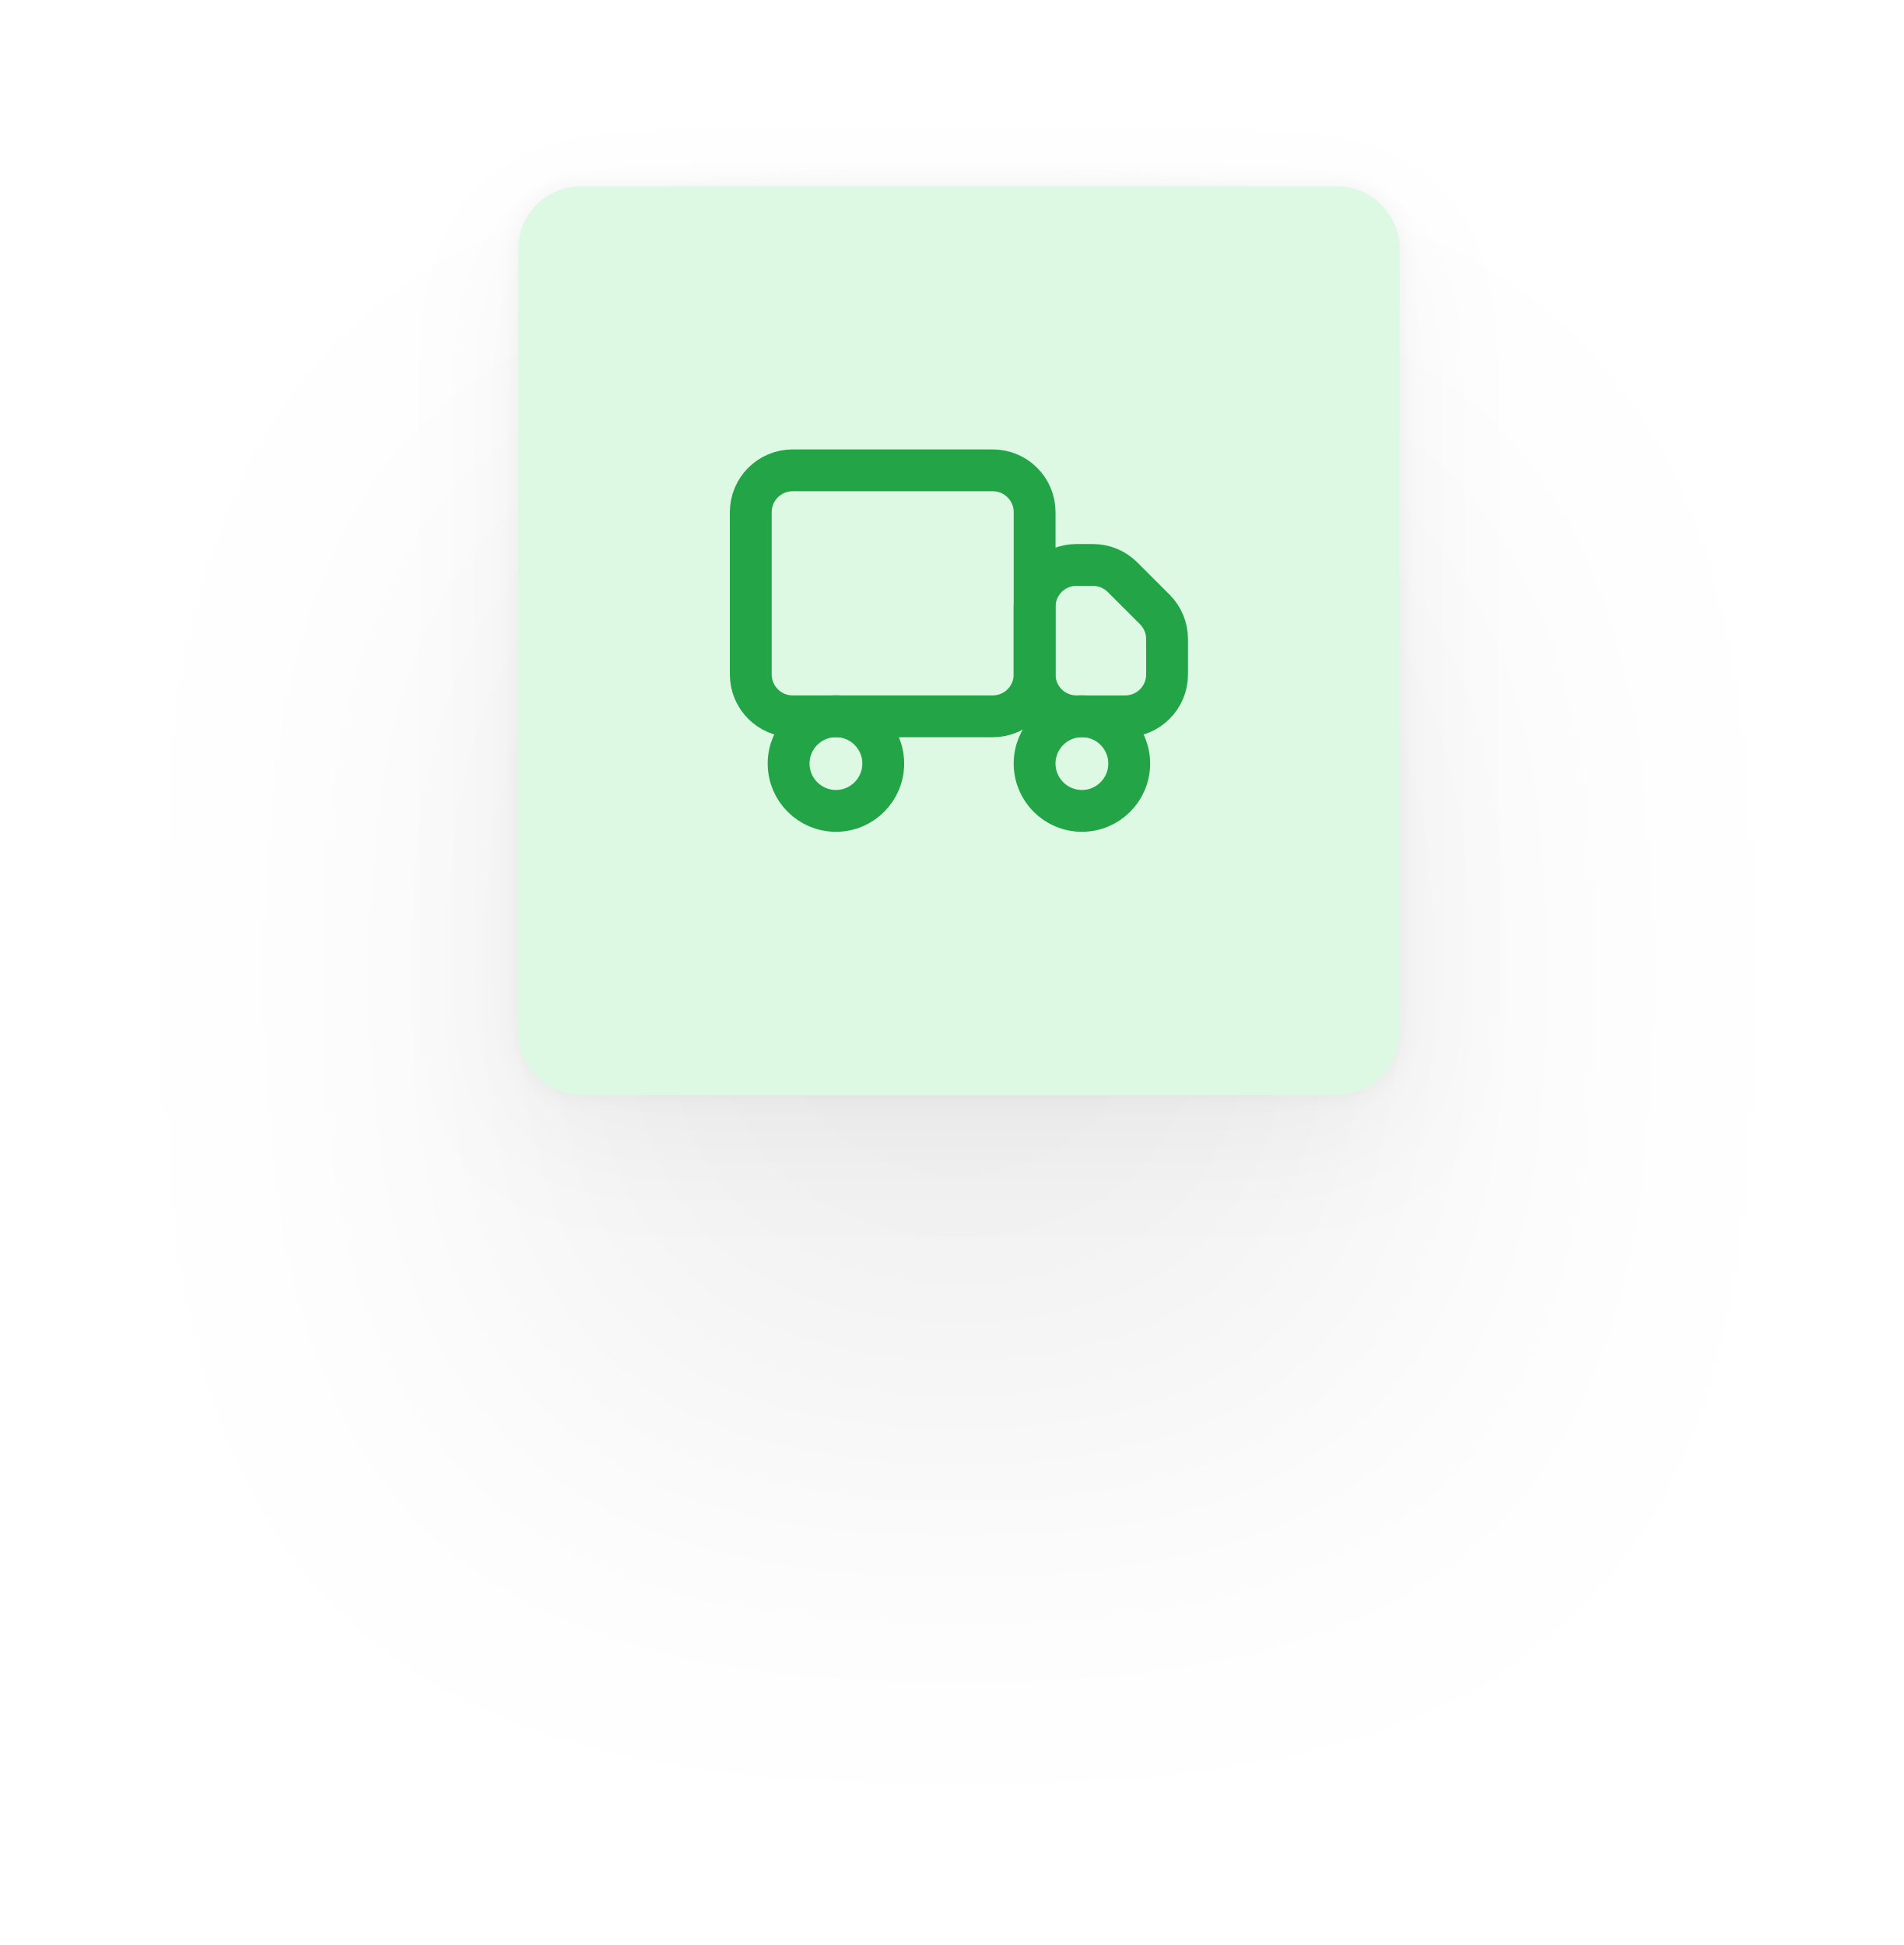
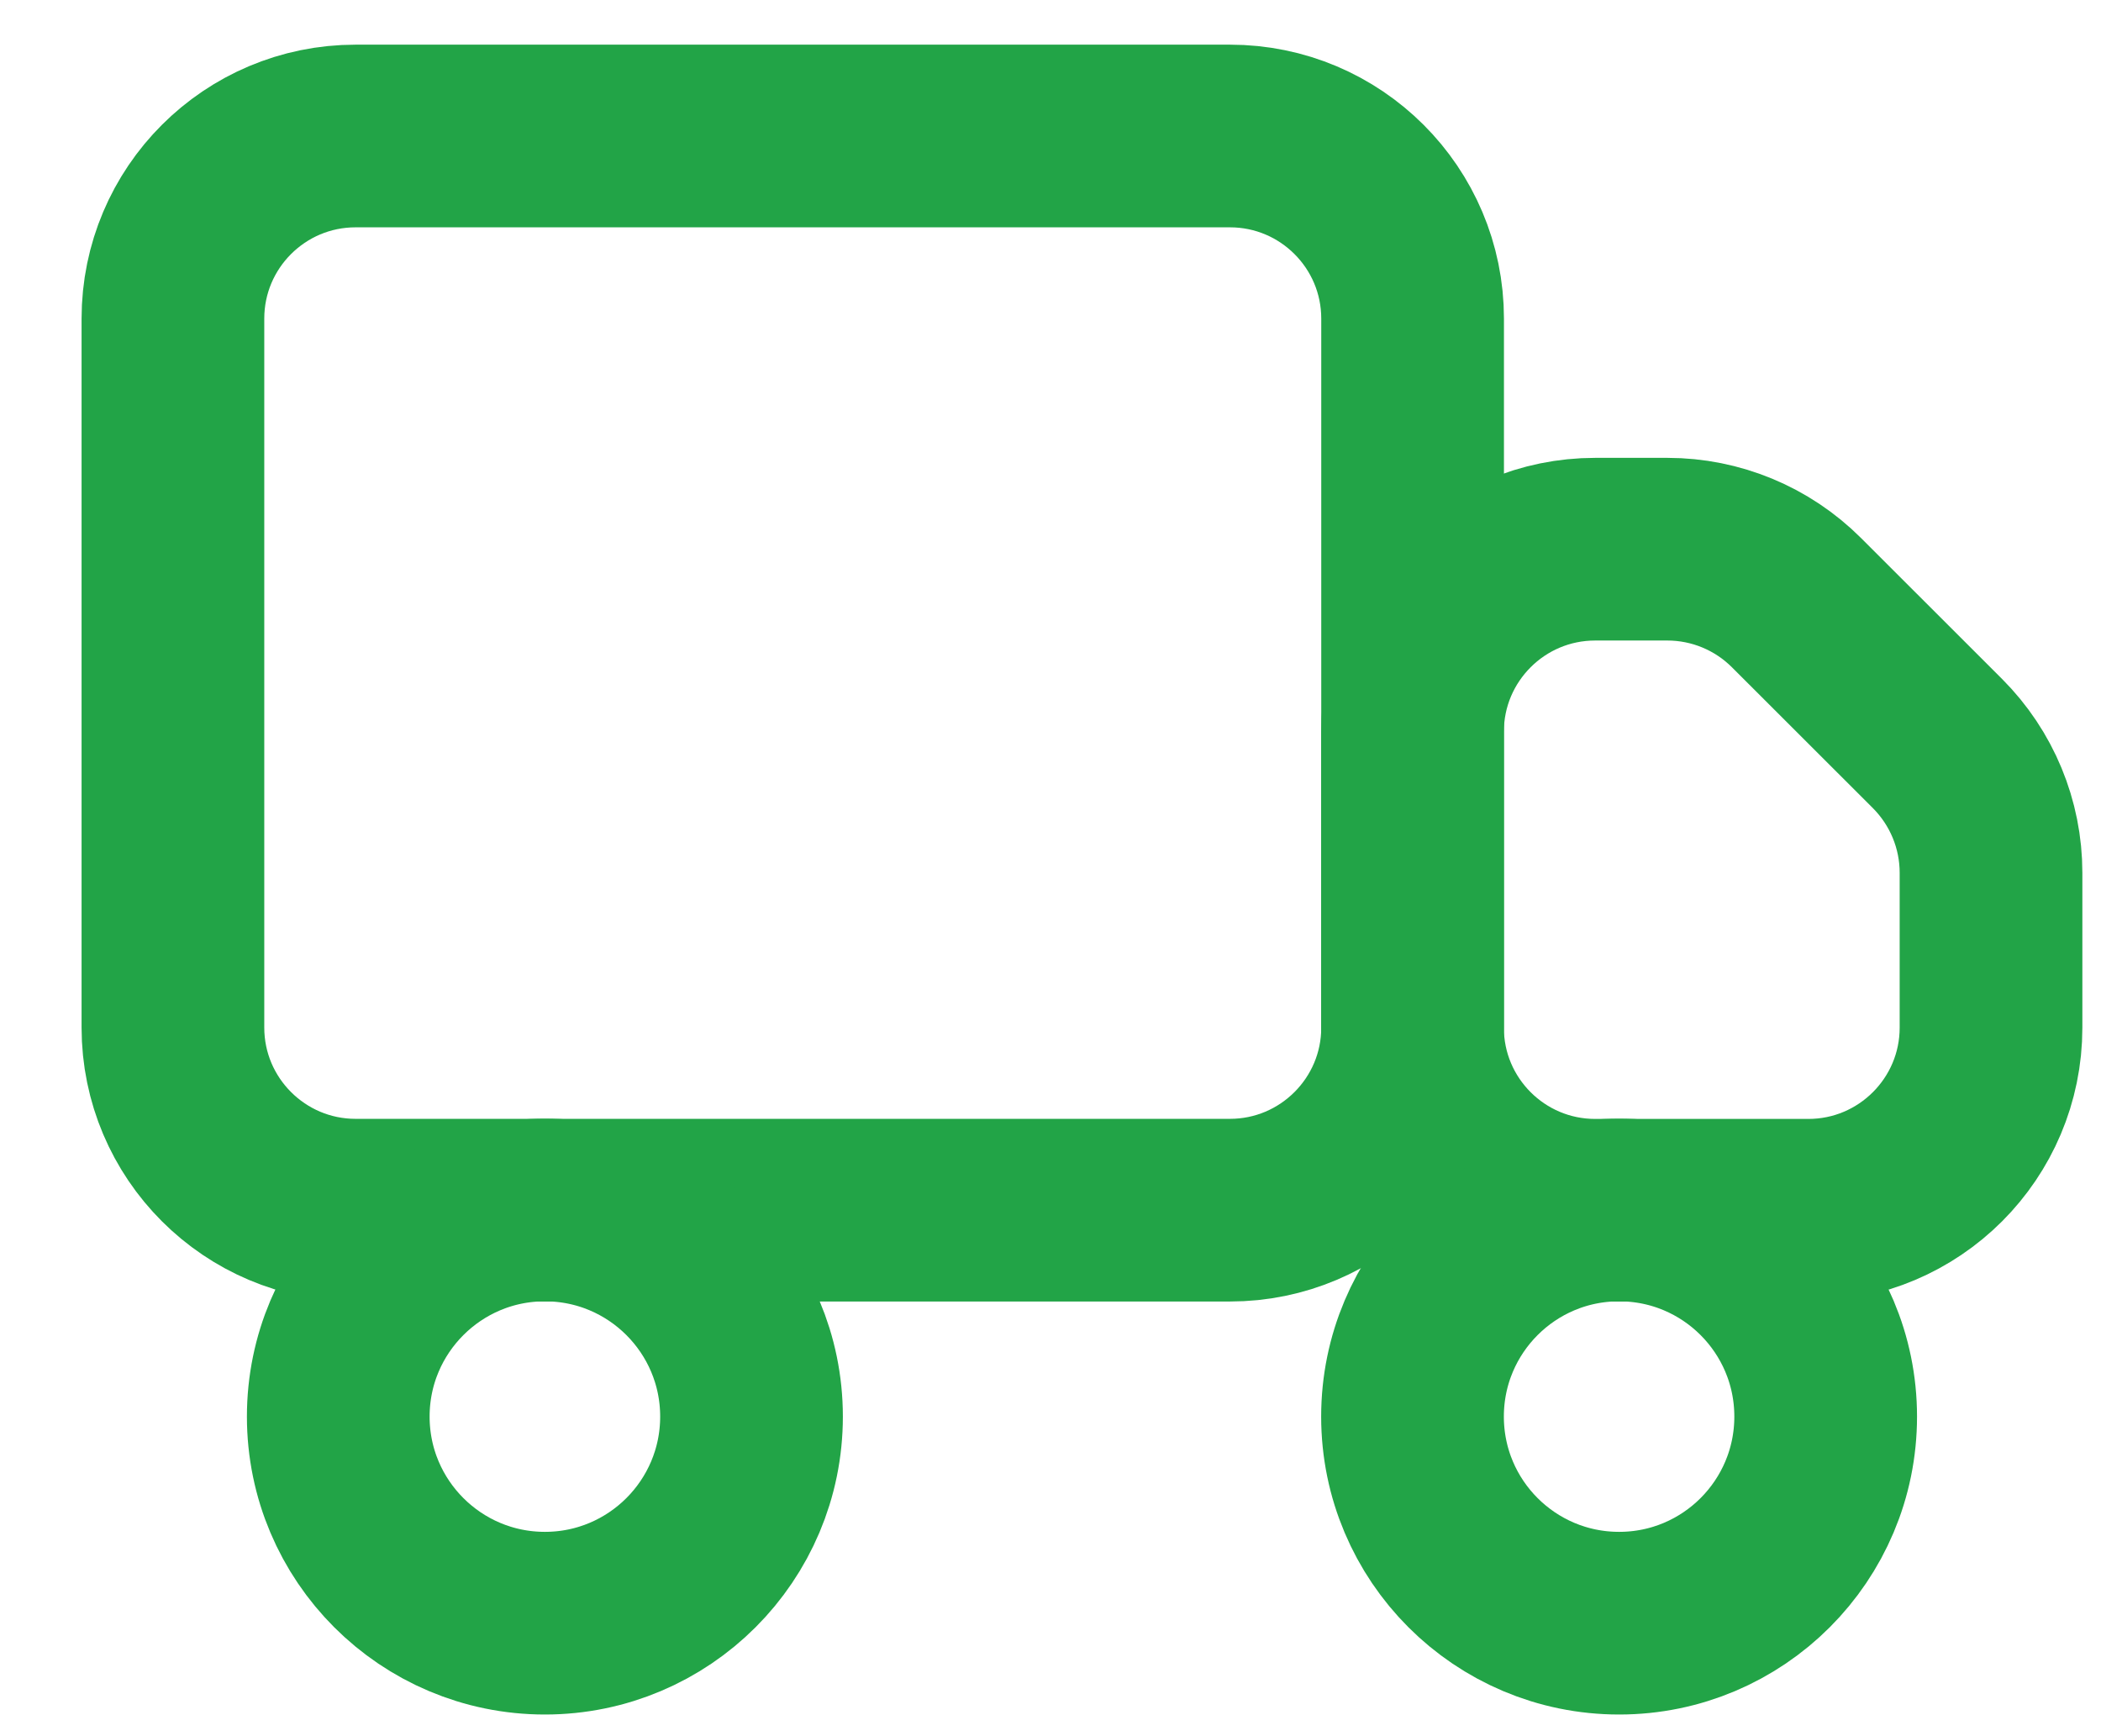
- <svg xmlns="http://www.w3.org/2000/svg" width="91" height="93" viewBox="0 0 91 93" fill="none">
-   <g filter="url(#filter0_ddd_31_11)">
-     <path d="M24.773 11.91C24.773 10.253 26.116 8.91 27.773 8.91H63.915C65.572 8.91 66.915 10.253 66.915 11.91V49.351C66.915 51.008 65.572 52.351 63.915 52.351H27.773C26.116 52.351 24.773 51.008 24.773 49.351V11.91Z" fill="#DDF9E4" />
-   </g>
-   <path d="M51.725 38.772C52.974 38.772 53.986 37.759 53.986 36.51C53.986 35.261 52.974 34.248 51.725 34.248C50.475 34.248 49.463 35.261 49.463 36.51C49.463 37.759 50.475 38.772 51.725 38.772Z" stroke="#22A447" stroke-width="2" stroke-linecap="round" stroke-linejoin="round" />
-   <path d="M49.463 29.013C49.463 27.909 50.358 27.013 51.463 27.013H52.253C52.784 27.013 53.292 27.224 53.667 27.599L55.21 29.141C55.585 29.517 55.796 30.025 55.796 30.556V32.251C55.796 33.355 54.9 34.251 53.796 34.251H51.463C50.358 34.251 49.463 33.355 49.463 32.251V29.013Z" stroke="#22A447" stroke-width="2" stroke-linecap="round" stroke-linejoin="round" />
-   <path d="M47.464 22.489H37.894C36.789 22.489 35.894 23.384 35.894 24.489V32.25C35.894 33.354 36.789 34.25 37.894 34.25H47.464C48.568 34.25 49.464 33.354 49.464 32.25V24.489C49.464 23.384 48.568 22.489 47.464 22.489Z" stroke="#22A447" stroke-width="2" stroke-linecap="round" stroke-linejoin="round" />
-   <path d="M39.965 38.772C41.214 38.772 42.227 37.759 42.227 36.51C42.227 35.261 41.214 34.248 39.965 34.248C38.716 34.248 37.703 35.261 37.703 36.51C37.703 37.759 38.716 38.772 39.965 38.772Z" stroke="#22A447" stroke-width="2" stroke-linecap="round" stroke-linejoin="round" />
-   <defs>
-     <filter id="filter0_ddd_31_11" x="0.773" y="0.91" width="90.142" height="91.441" filterUnits="userSpaceOnUse" color-interpolation-filters="sRGB">
-       <feFlood flood-opacity="0" result="BackgroundImageFix" />
-       <feColorMatrix in="SourceAlpha" type="matrix" values="0 0 0 0 0 0 0 0 0 0 0 0 0 0 0 0 0 0 127 0" result="hardAlpha" />
-       <feOffset />
-       <feGaussianBlur stdDeviation="0.5" />
-       <feColorMatrix type="matrix" values="0 0 0 0 0 0 0 0 0 0 0 0 0 0 0 0 0 0 0.04 0" />
-       <feBlend mode="normal" in2="BackgroundImageFix" result="effect1_dropShadow_31_11" />
-       <feColorMatrix in="SourceAlpha" type="matrix" values="0 0 0 0 0 0 0 0 0 0 0 0 0 0 0 0 0 0 127 0" result="hardAlpha" />
-       <feOffset dy="2" />
-       <feGaussianBlur stdDeviation="3" />
-       <feColorMatrix type="matrix" values="0 0 0 0 0 0 0 0 0 0 0 0 0 0 0 0 0 0 0.04 0" />
-       <feBlend mode="normal" in2="effect1_dropShadow_31_11" result="effect2_dropShadow_31_11" />
-       <feColorMatrix in="SourceAlpha" type="matrix" values="0 0 0 0 0 0 0 0 0 0 0 0 0 0 0 0 0 0 127 0" result="hardAlpha" />
-       <feOffset dy="16" />
-       <feGaussianBlur stdDeviation="12" />
-       <feColorMatrix type="matrix" values="0 0 0 0 0 0 0 0 0 0 0 0 0 0 0 0 0 0 0.06 0" />
-       <feBlend mode="normal" in2="effect2_dropShadow_31_11" result="effect3_dropShadow_31_11" />
-       <feBlend mode="normal" in="SourceGraphic" in2="effect3_dropShadow_31_11" result="shape" />
-     </filter>
-   </defs>
+ <svg xmlns="http://www.w3.org/2000/svg" width="23" height="19" viewBox="0 0 23 19" fill="none">
+   <path d="M17.725 17.772C18.974 17.772 19.986 16.759 19.986 15.51C19.986 14.261 18.974 13.248 17.725 13.248C16.475 13.248 15.463 14.261 15.463 15.51C15.463 16.759 16.475 17.772 17.725 17.772Z" stroke="#22A447" stroke-width="2" stroke-linecap="round" stroke-linejoin="round" />
+   <path d="M15.463 8.013C15.463 6.909 16.358 6.013 17.463 6.013H18.253C18.784 6.013 19.292 6.224 19.667 6.599L21.21 8.141C21.585 8.517 21.796 9.025 21.796 9.556V11.251C21.796 12.355 20.9 13.251 19.796 13.251H17.463C16.358 13.251 15.463 12.355 15.463 11.251V8.013Z" stroke="#22A447" stroke-width="2" stroke-linecap="round" stroke-linejoin="round" />
+   <path d="M13.464 1.489H3.893C2.789 1.489 1.893 2.384 1.893 3.489V11.25C1.893 12.354 2.789 13.25 3.893 13.25H13.464C14.568 13.25 15.464 12.354 15.464 11.25V3.489C15.464 2.384 14.568 1.489 13.464 1.489Z" stroke="#22A447" stroke-width="2" stroke-linecap="round" stroke-linejoin="round" />
+   <path d="M5.965 17.772C7.214 17.772 8.227 16.759 8.227 15.51C8.227 14.261 7.214 13.248 5.965 13.248C4.716 13.248 3.703 14.261 3.703 15.51C3.703 16.759 4.716 17.772 5.965 17.772Z" stroke="#22A447" stroke-width="2" stroke-linecap="round" stroke-linejoin="round" />
</svg>
